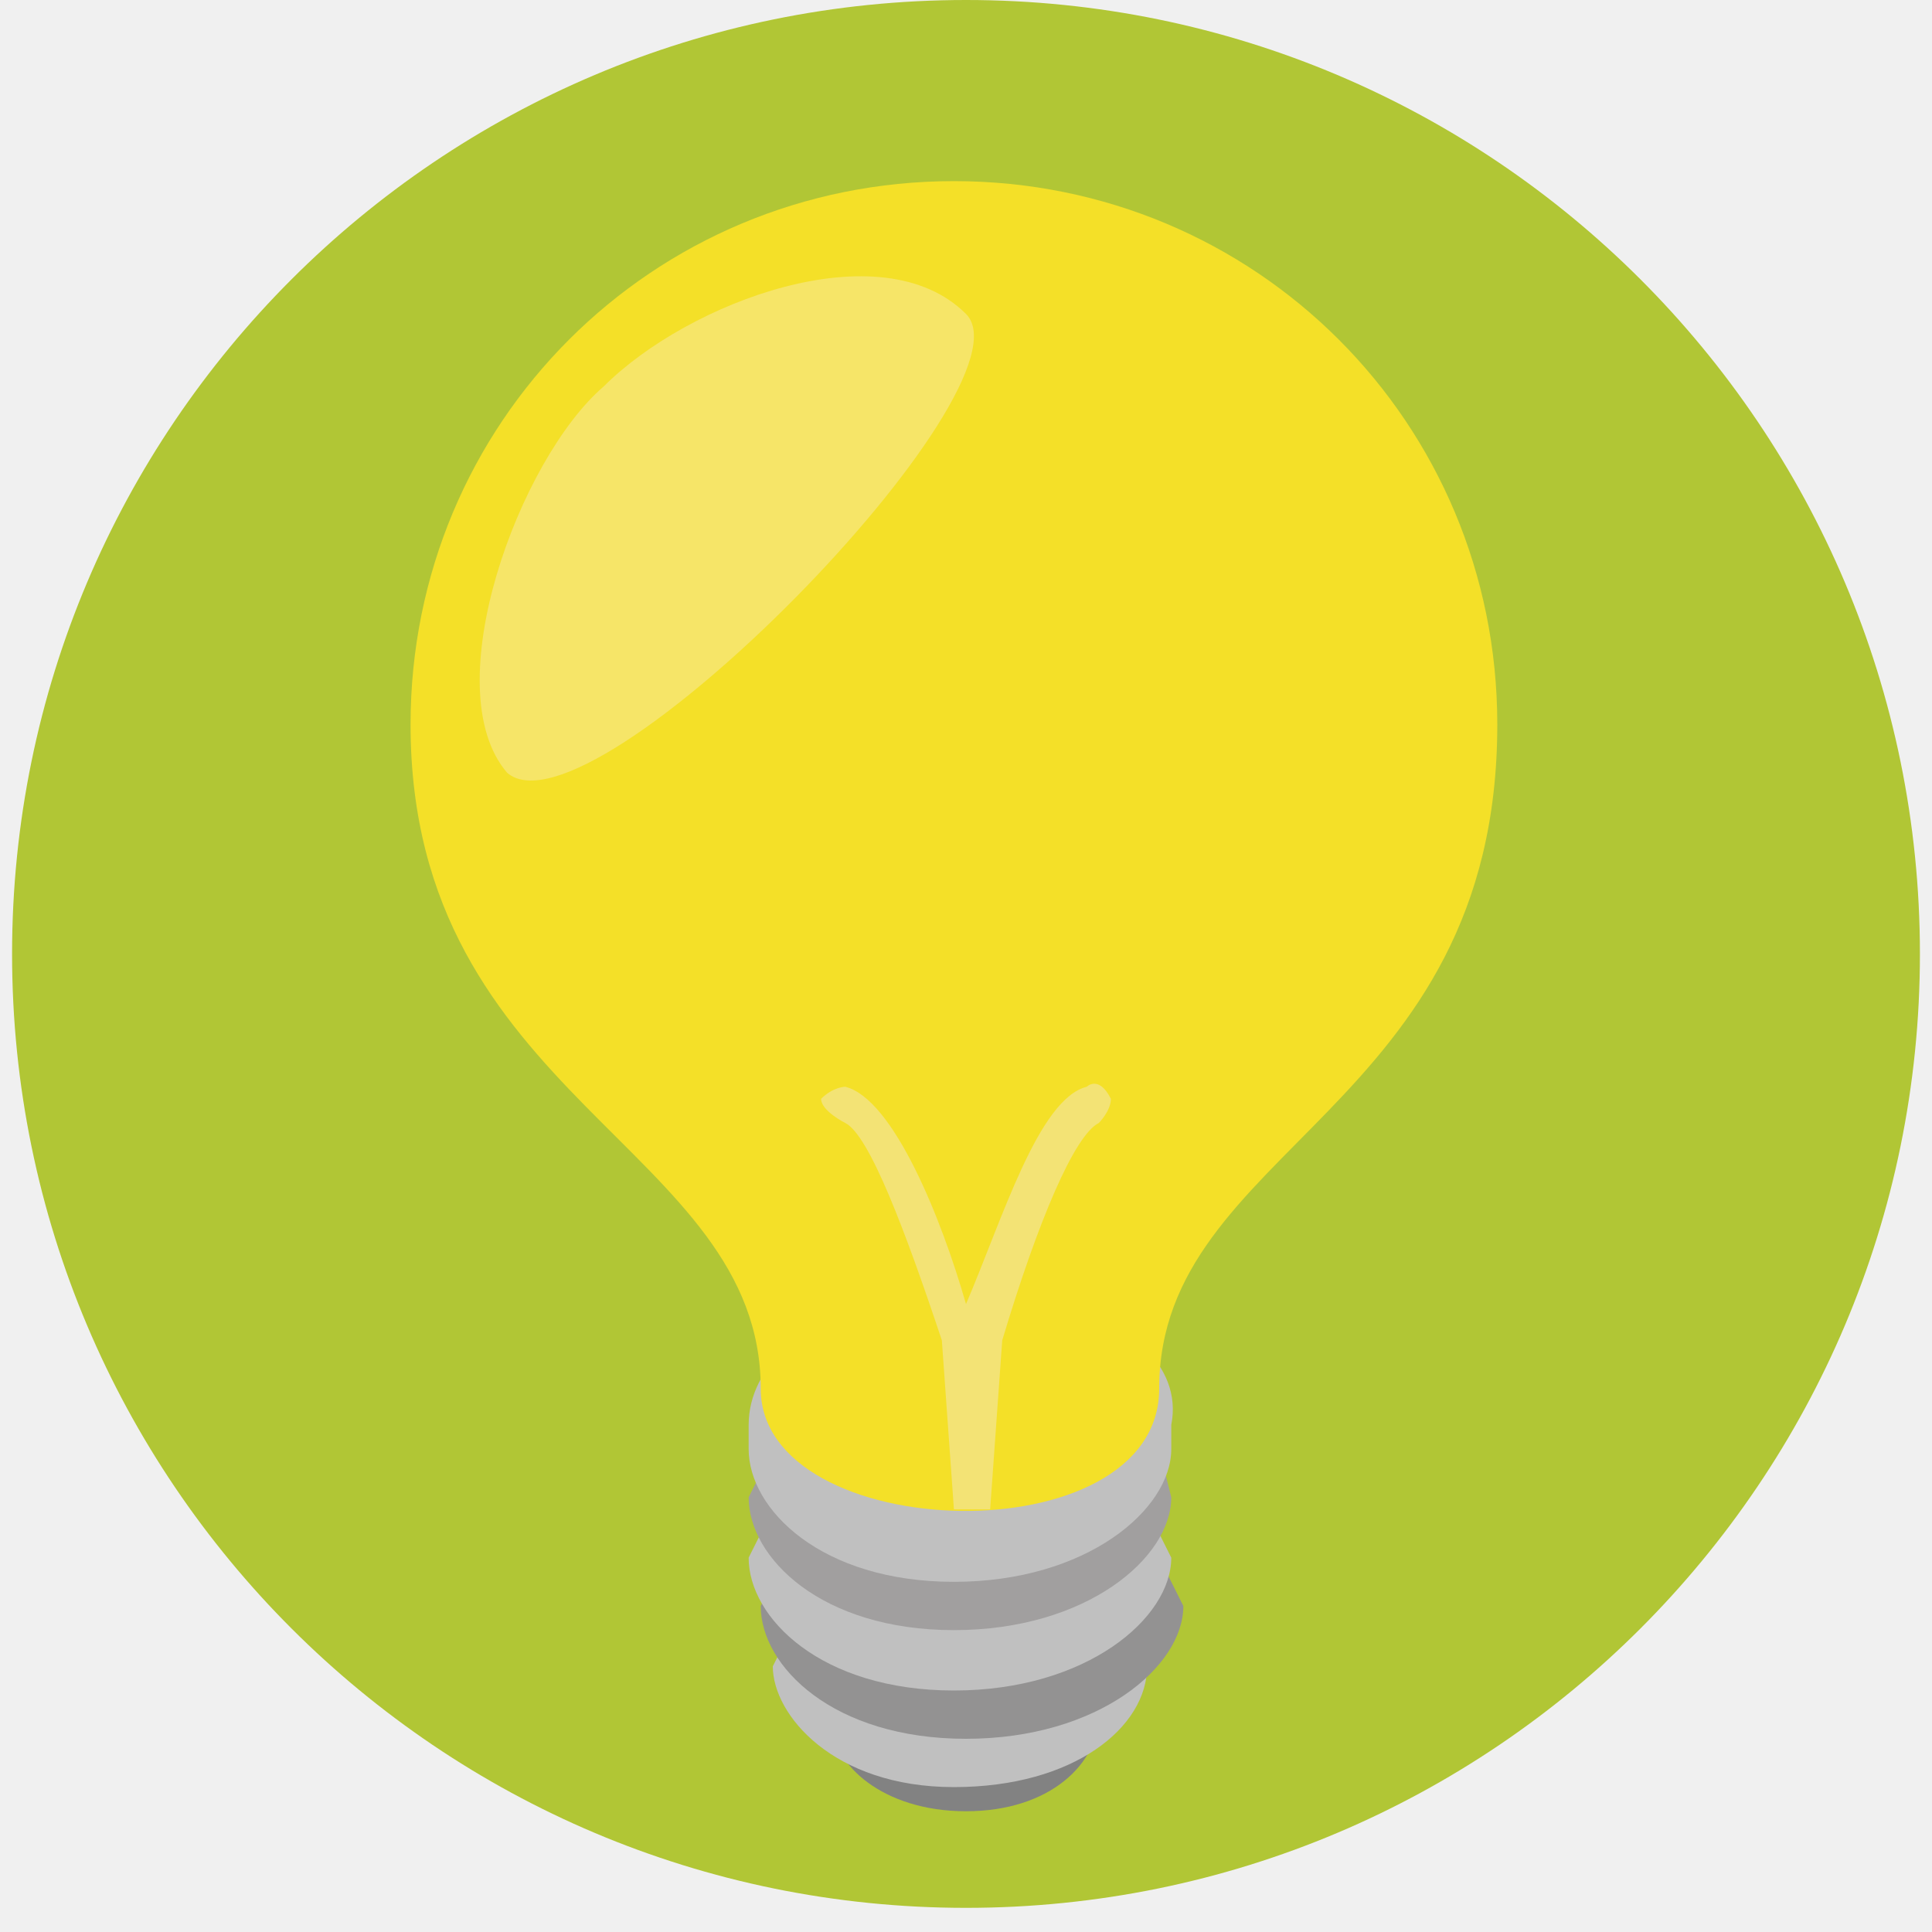
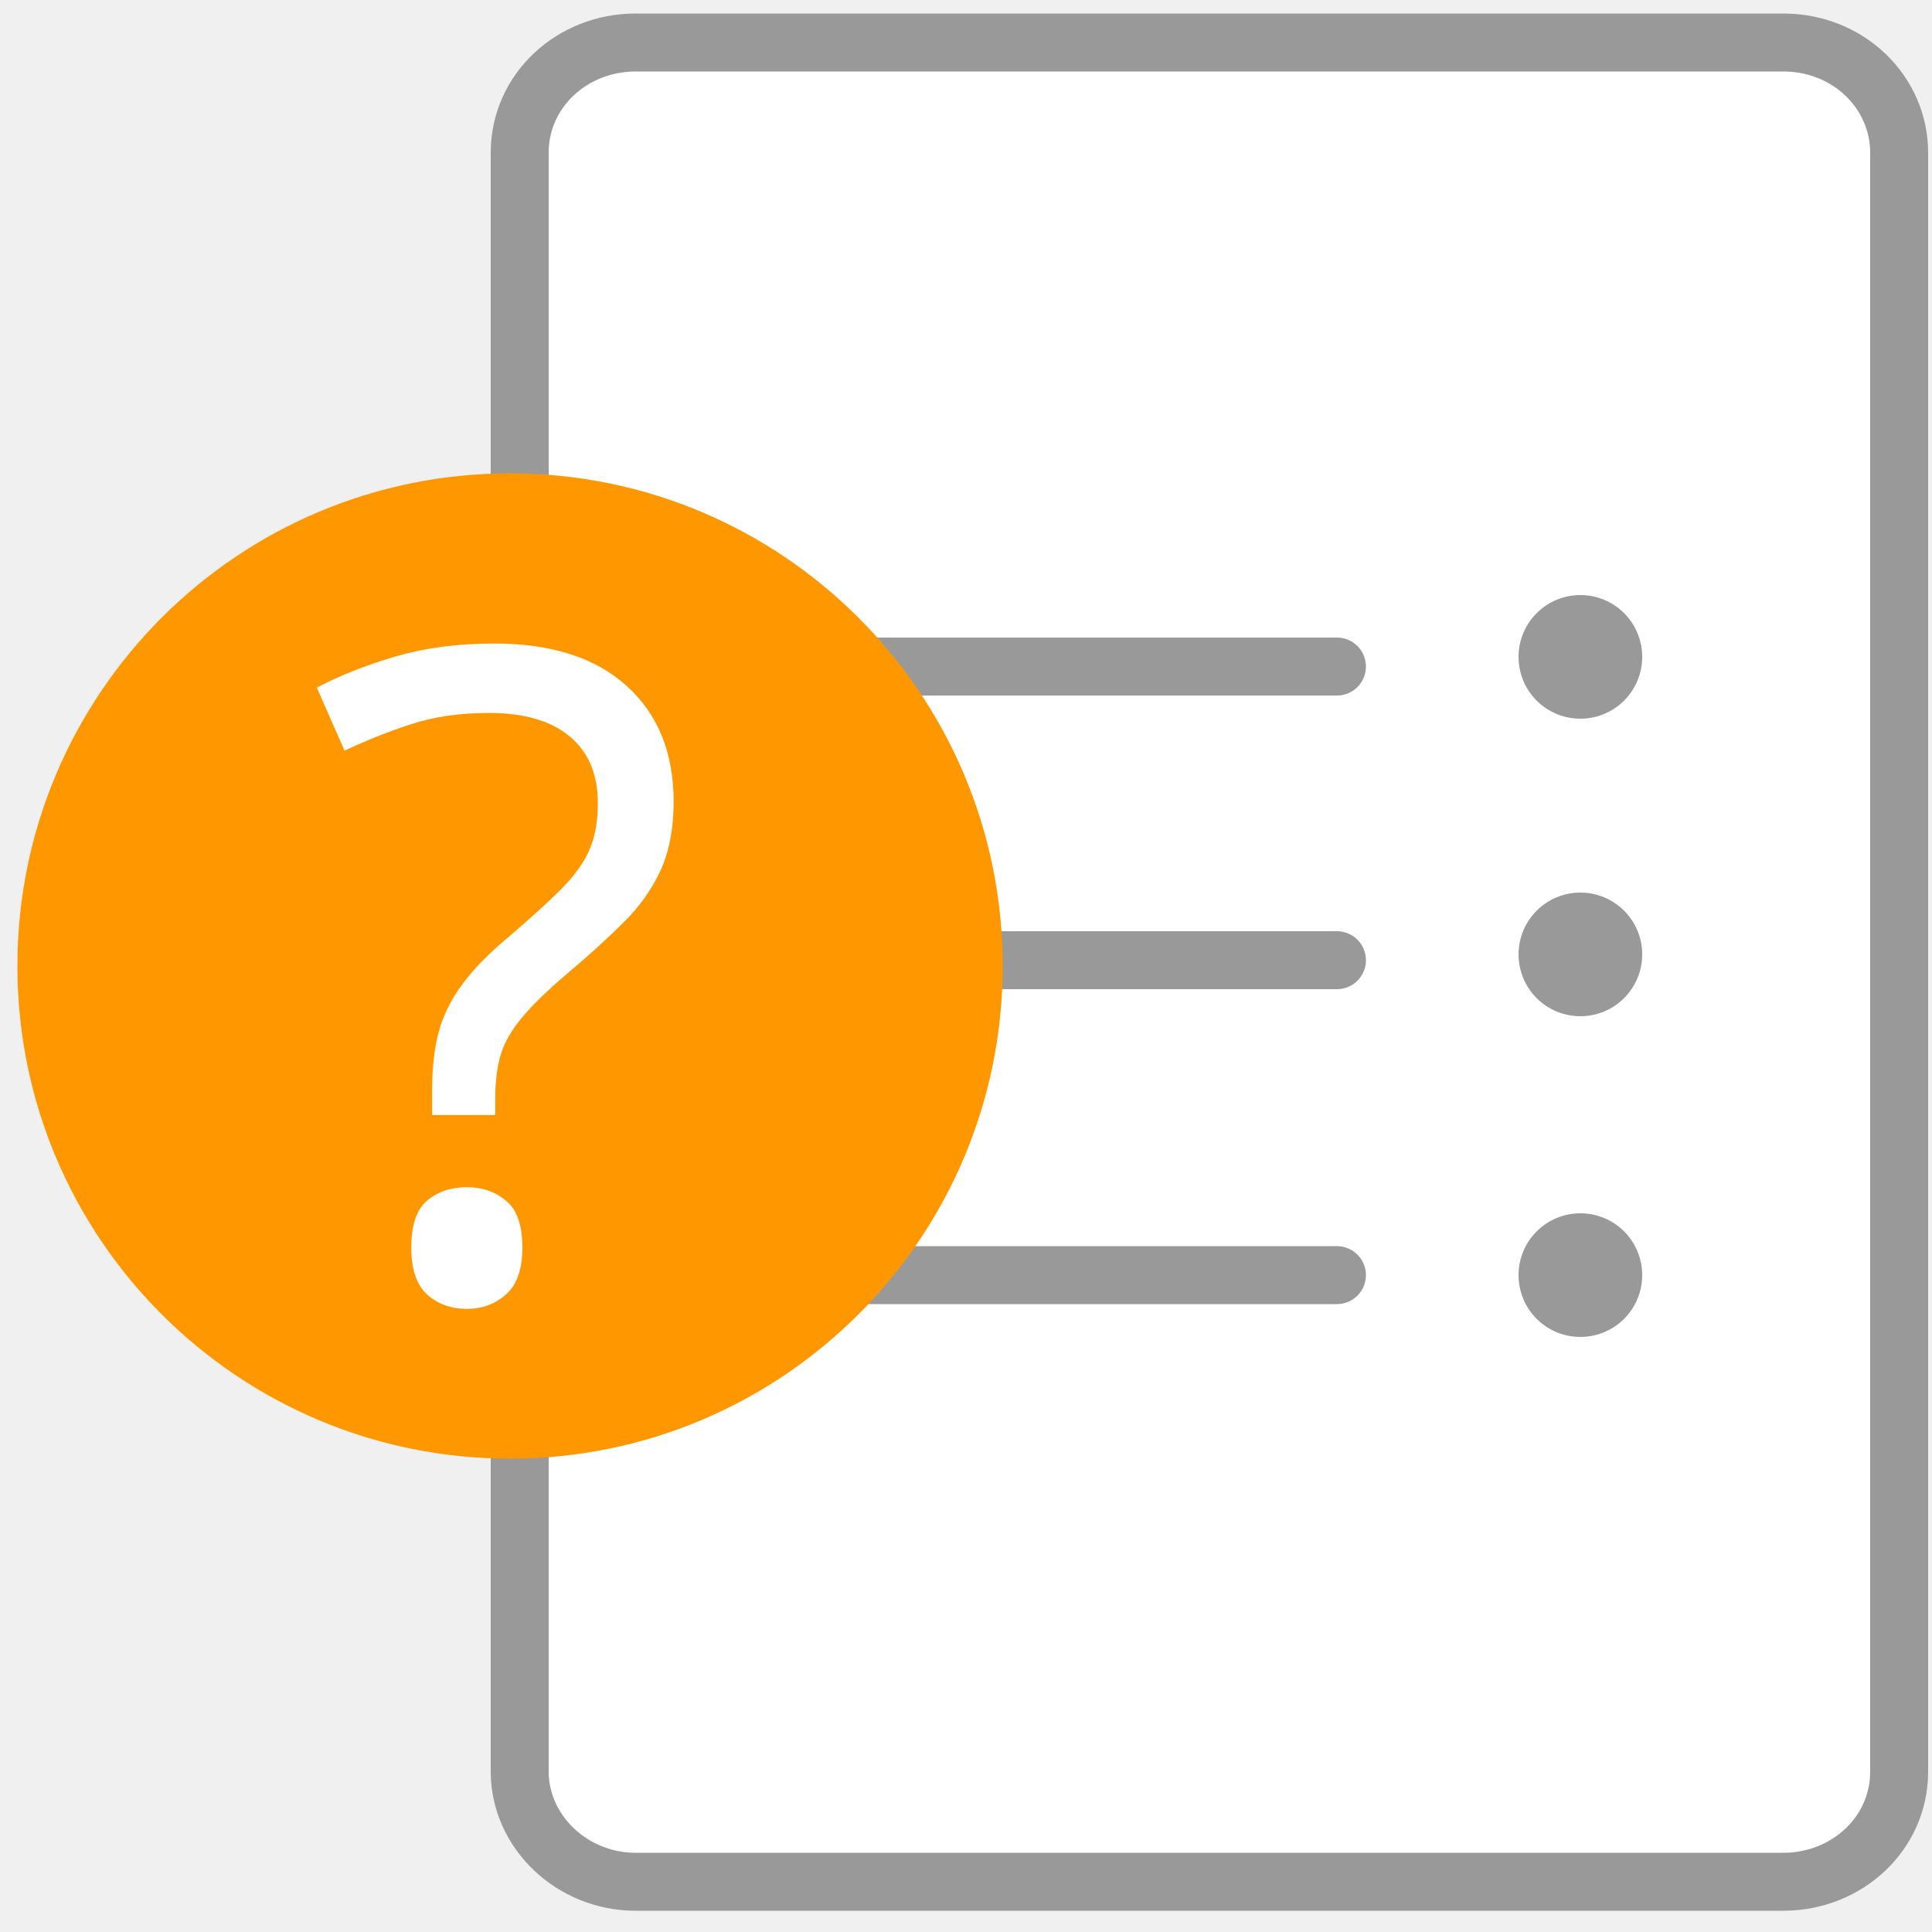
- <svg xmlns="http://www.w3.org/2000/svg" viewBox="0 0 16 16" enable-background="new 0 0 16 16">
-   <g>
-     <circle fill="#B1C635" cx="8" cy="7.9" r="7.9" />
-     <path fill="#828282" d="M7.1 13.5l-.1.8c0 .3.3.4.9.4.5 0 .9-.1.9-.4l-.1-.8h-1.6z" />
-     <path fill="#C0C0C0" d="M6.8 13l-.1.9c0 .4.4.3 1.2.3.8 0 1.3 0 1.3-.3l-.2-.9h-2.2z" />
-     <path fill="#939292" d="M6.6 12.6l-.2.9c0 .4.5.4 1.3.4.9 0 1.4 0 1.4-.4l-.2-.9h-2.3z" />
-     <path fill="#C0C0C0" d="M6.6 12.3l-.2 1c0 .4.6.4 1.5.4s1.4 0 1.4-.4l-.2-1h-2.5z" />
-     <path fill="#A19F9F" d="M6.6 12.5l-.2.3c0 .4.5.4 1.4.4.9 0 1.5 0 1.5-.4l-.2-.3h-2.5z" />
-     <path fill="#C0C0C0" d="M8.5 11.6h-1.3c-.4 0-.8.3-.8.7v.2c0 .4.6.4 1.5.4s1.4.1 1.4-.4v-.2c0-.3-.3-.7-.8-.7z" />
-     <path fill="#828282" d="M7 14l-.1.3c0 .3.4.7 1.1.7.7 0 1.1-.4 1.1-.8l-.2-.2h-1.9z" />
-     <path fill="#C0C0C0" d="M6.6 13.4l-.2.4c0 .4.5 1 1.5 1s1.6-.5 1.6-1l-.2-.4h-2.7z" />
-     <path fill="#939292" d="M6.5 12.9l-.2.4c0 .5.6 1.1 1.7 1.1s1.8-.6 1.8-1.1l-.2-.4h-3.1z" />
-     <path fill="#C0C0C0" d="M6.4 12.5l-.2.4c0 .5.6 1.1 1.7 1.1s1.8-.6 1.8-1.1l-.2-.4h-3.1z" />
-     <path fill="#A19F9F" d="M6.4 12l-.2.4c0 .5.6 1.1 1.7 1.1s1.8-.6 1.8-1.1l-.1-.4h-3.2z" />
-     <path fill="#C0C0C0" d="M8.8 10.9h-1.6c-.5 0-1 .4-1 .9v.2c0 .5.6 1.1 1.7 1.1s1.8-.6 1.8-1.1v-.2c.1-.5-.4-.9-.9-.9z" />
-     <path fill="#F4E028" d="M9.6 11.5c0-2 2.8-2.3 2.8-5.5 0-2.5-2-4.5-4.5-4.5s-4.5 2-4.5 4.5c0 3.1 2.9 3.5 2.9 5.5 0 1.3 3.3 1.4 3.3 0z" />
-     <path fill="#F6E568" d="M4.2 6.4c-.6-.7.1-2.6.8-3.2.7-.7 2.3-1.3 3-.6.6.6-3.1 4.4-3.8 3.8z" />
-     <path fill="#F3E375" d="M9.2 9.1c-.1-.2-.2-.1-.2-.1-.4.1-.7 1.1-1 1.8-.2-.7-.6-1.7-1-1.8 0 0-.1 0-.2.1 0 .1.2.2.2.2.2.1.5.9.8 1.8l.1 1.4h.3l.1-1.4c.3-1 .6-1.7.8-1.8 0 0 .1-.1.1-.2z" />
-     <path fill="#A8A7A7" d="M7.9 13.2" />
+ <svg xmlns="http://www.w3.org/2000/svg" viewBox="0 0 100 100" enable-background="new 0 0 100 100">
+   <g stroke-miterlimit="10">
+     <g stroke="#999">
+       <g fill="#fff" stroke-linejoin="round" stroke-linecap="round" stroke-width="3">
+         <path d="m92.3 2.2c3.4 0 6 2.6 6 5.7v83.8c0 3.2-2.7 5.7-6 5.7h-59.4c-3.3 0-6-2.6-6-5.7v-83.8c0-3.2 2.7-5.7 6-5.7h59.4z" />
+         <path d="m44.1 34.5h25.1" />
+         <path d="m44.1 49.7h25.1" />
+         <path d="m44.1 66h25.1" />
+       </g>
+       <g fill="#999">
+         <circle cx="81.8" cy="66" r="2.7" />
+         <circle cx="81.8" cy="49.4" r="2.7" />
+         <circle cx="81.8" cy="34" r="2.7" />
+       </g>
+     </g>
+     <circle cx="26.4" cy="50" r="24" fill="#ff9800" stroke="#ff9800" stroke-linejoin="round" stroke-linecap="round" stroke-width="3" />
  </g>
+   <text transform="translate(15.835 67.09)" fill="#fff" font-family="'VarelaRound-Regular'" font-size="46.656">?</text>
</svg>
